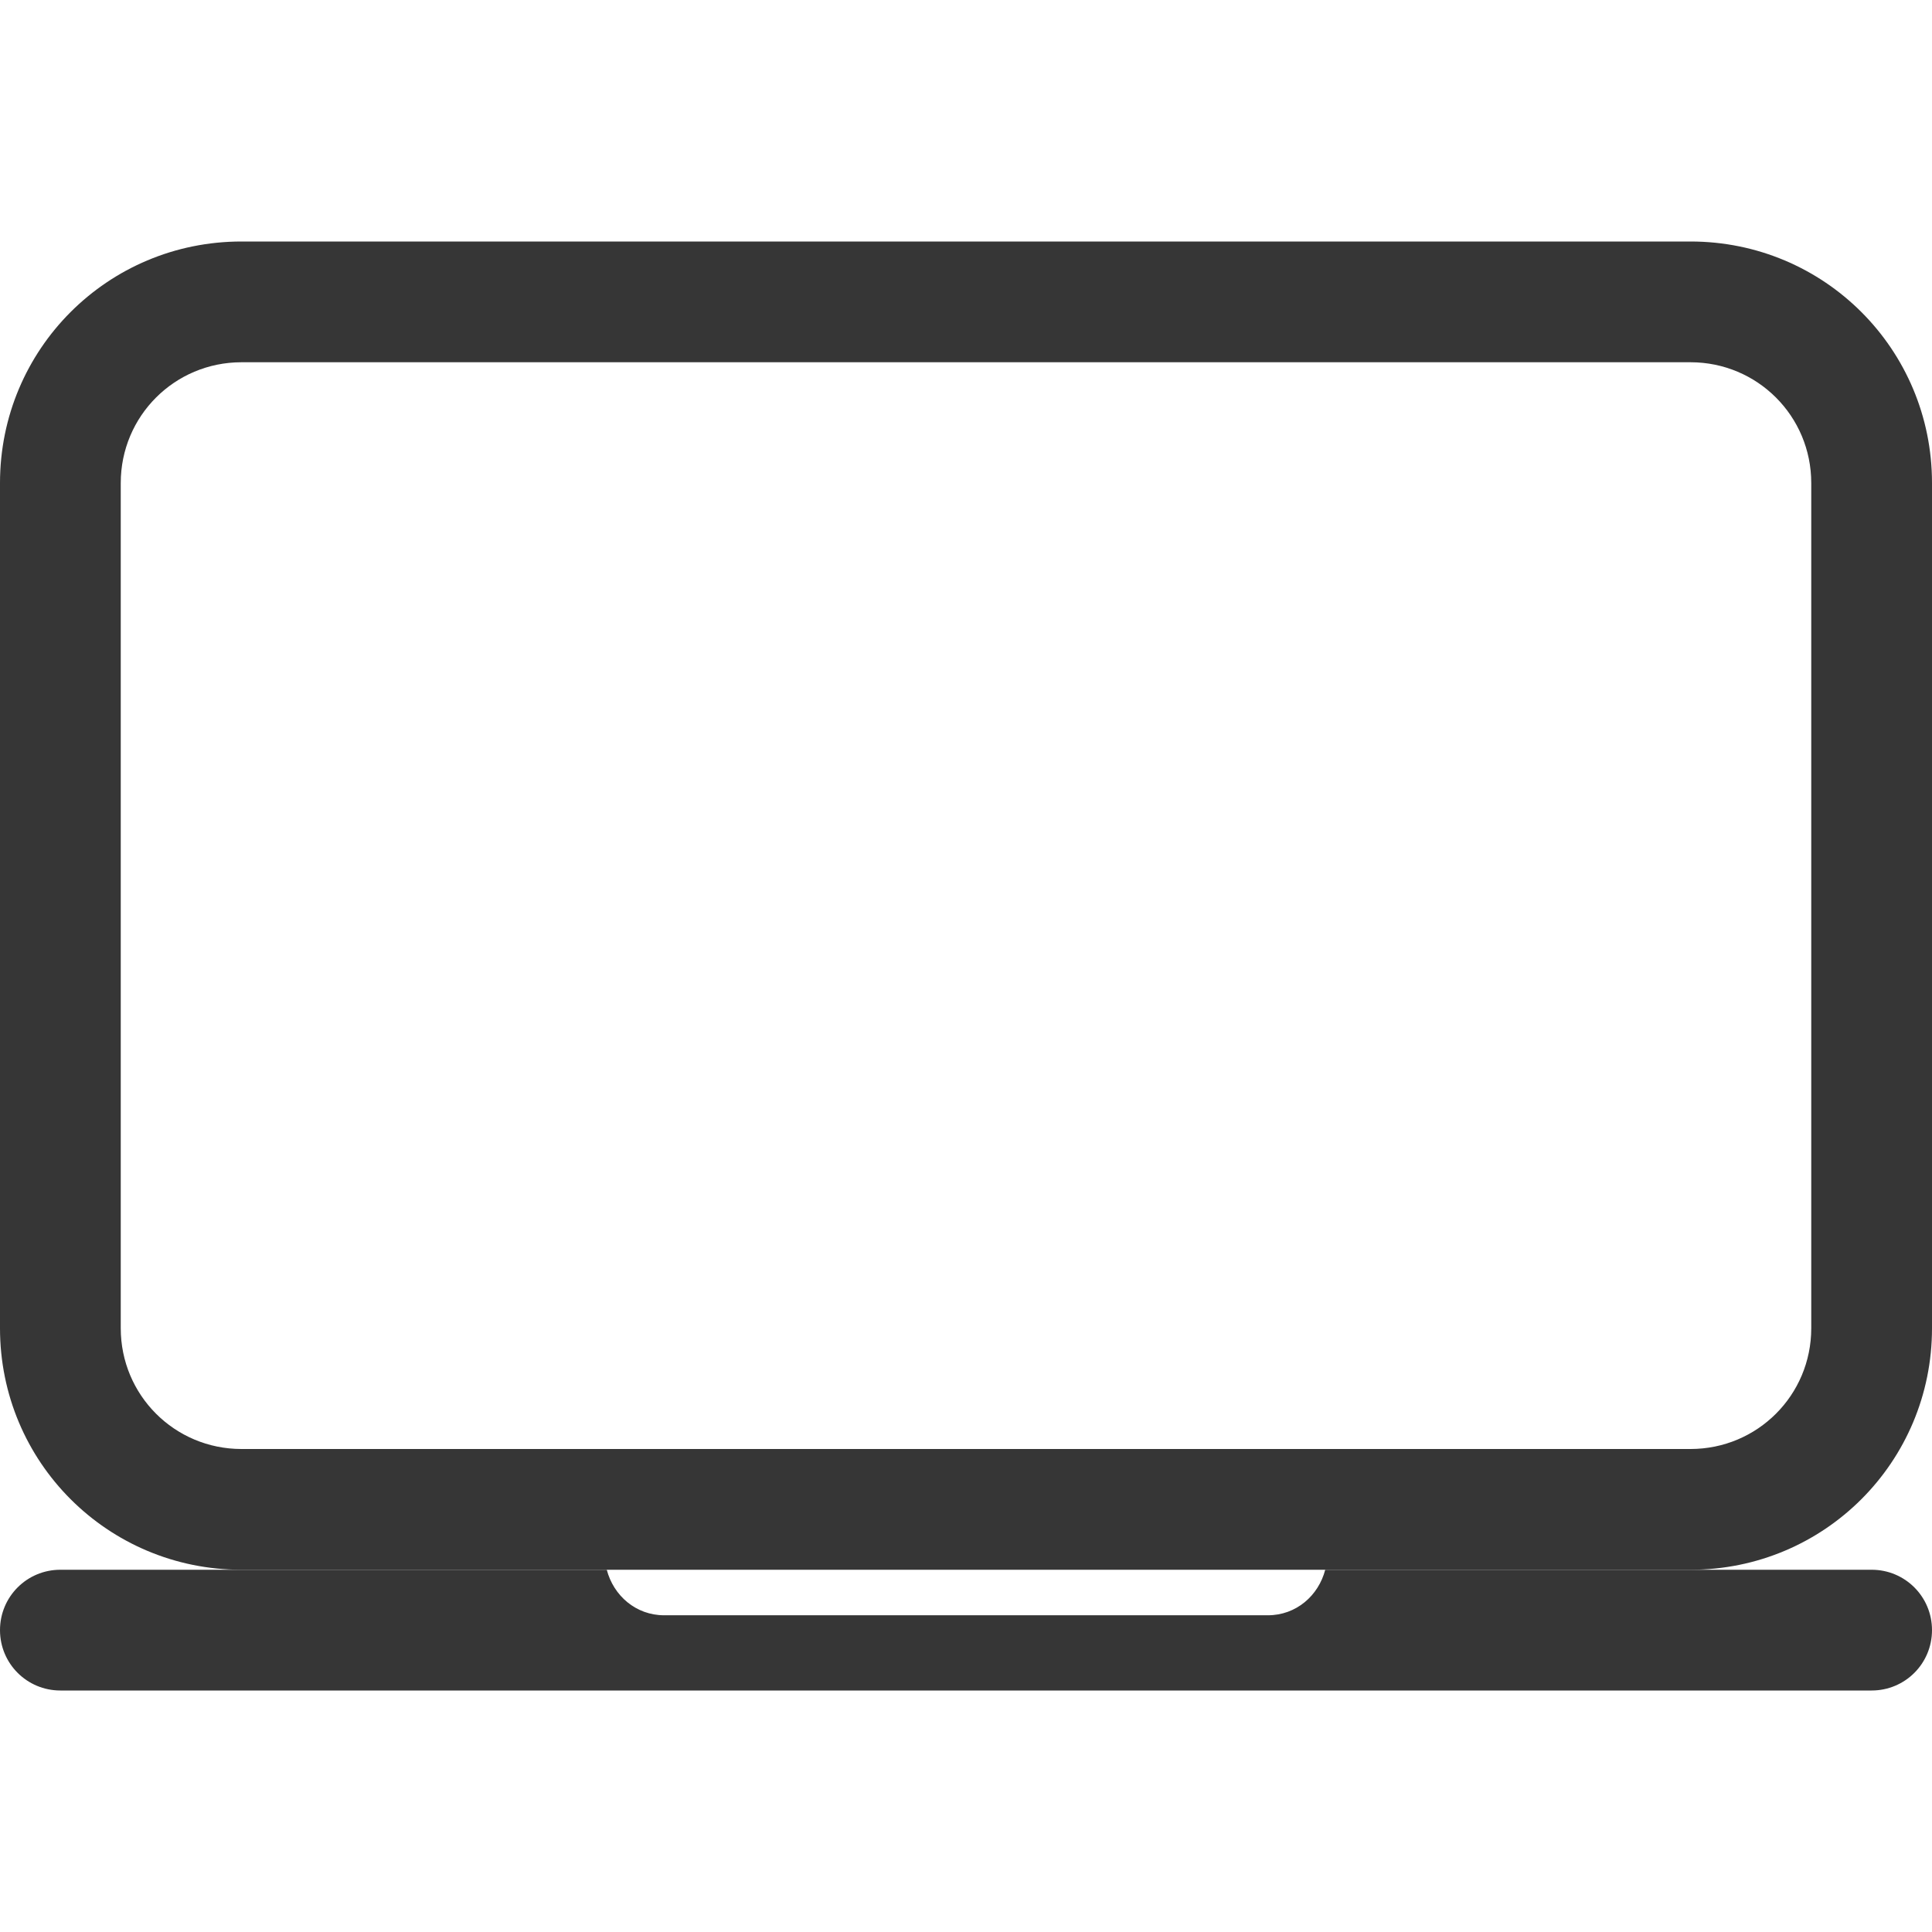
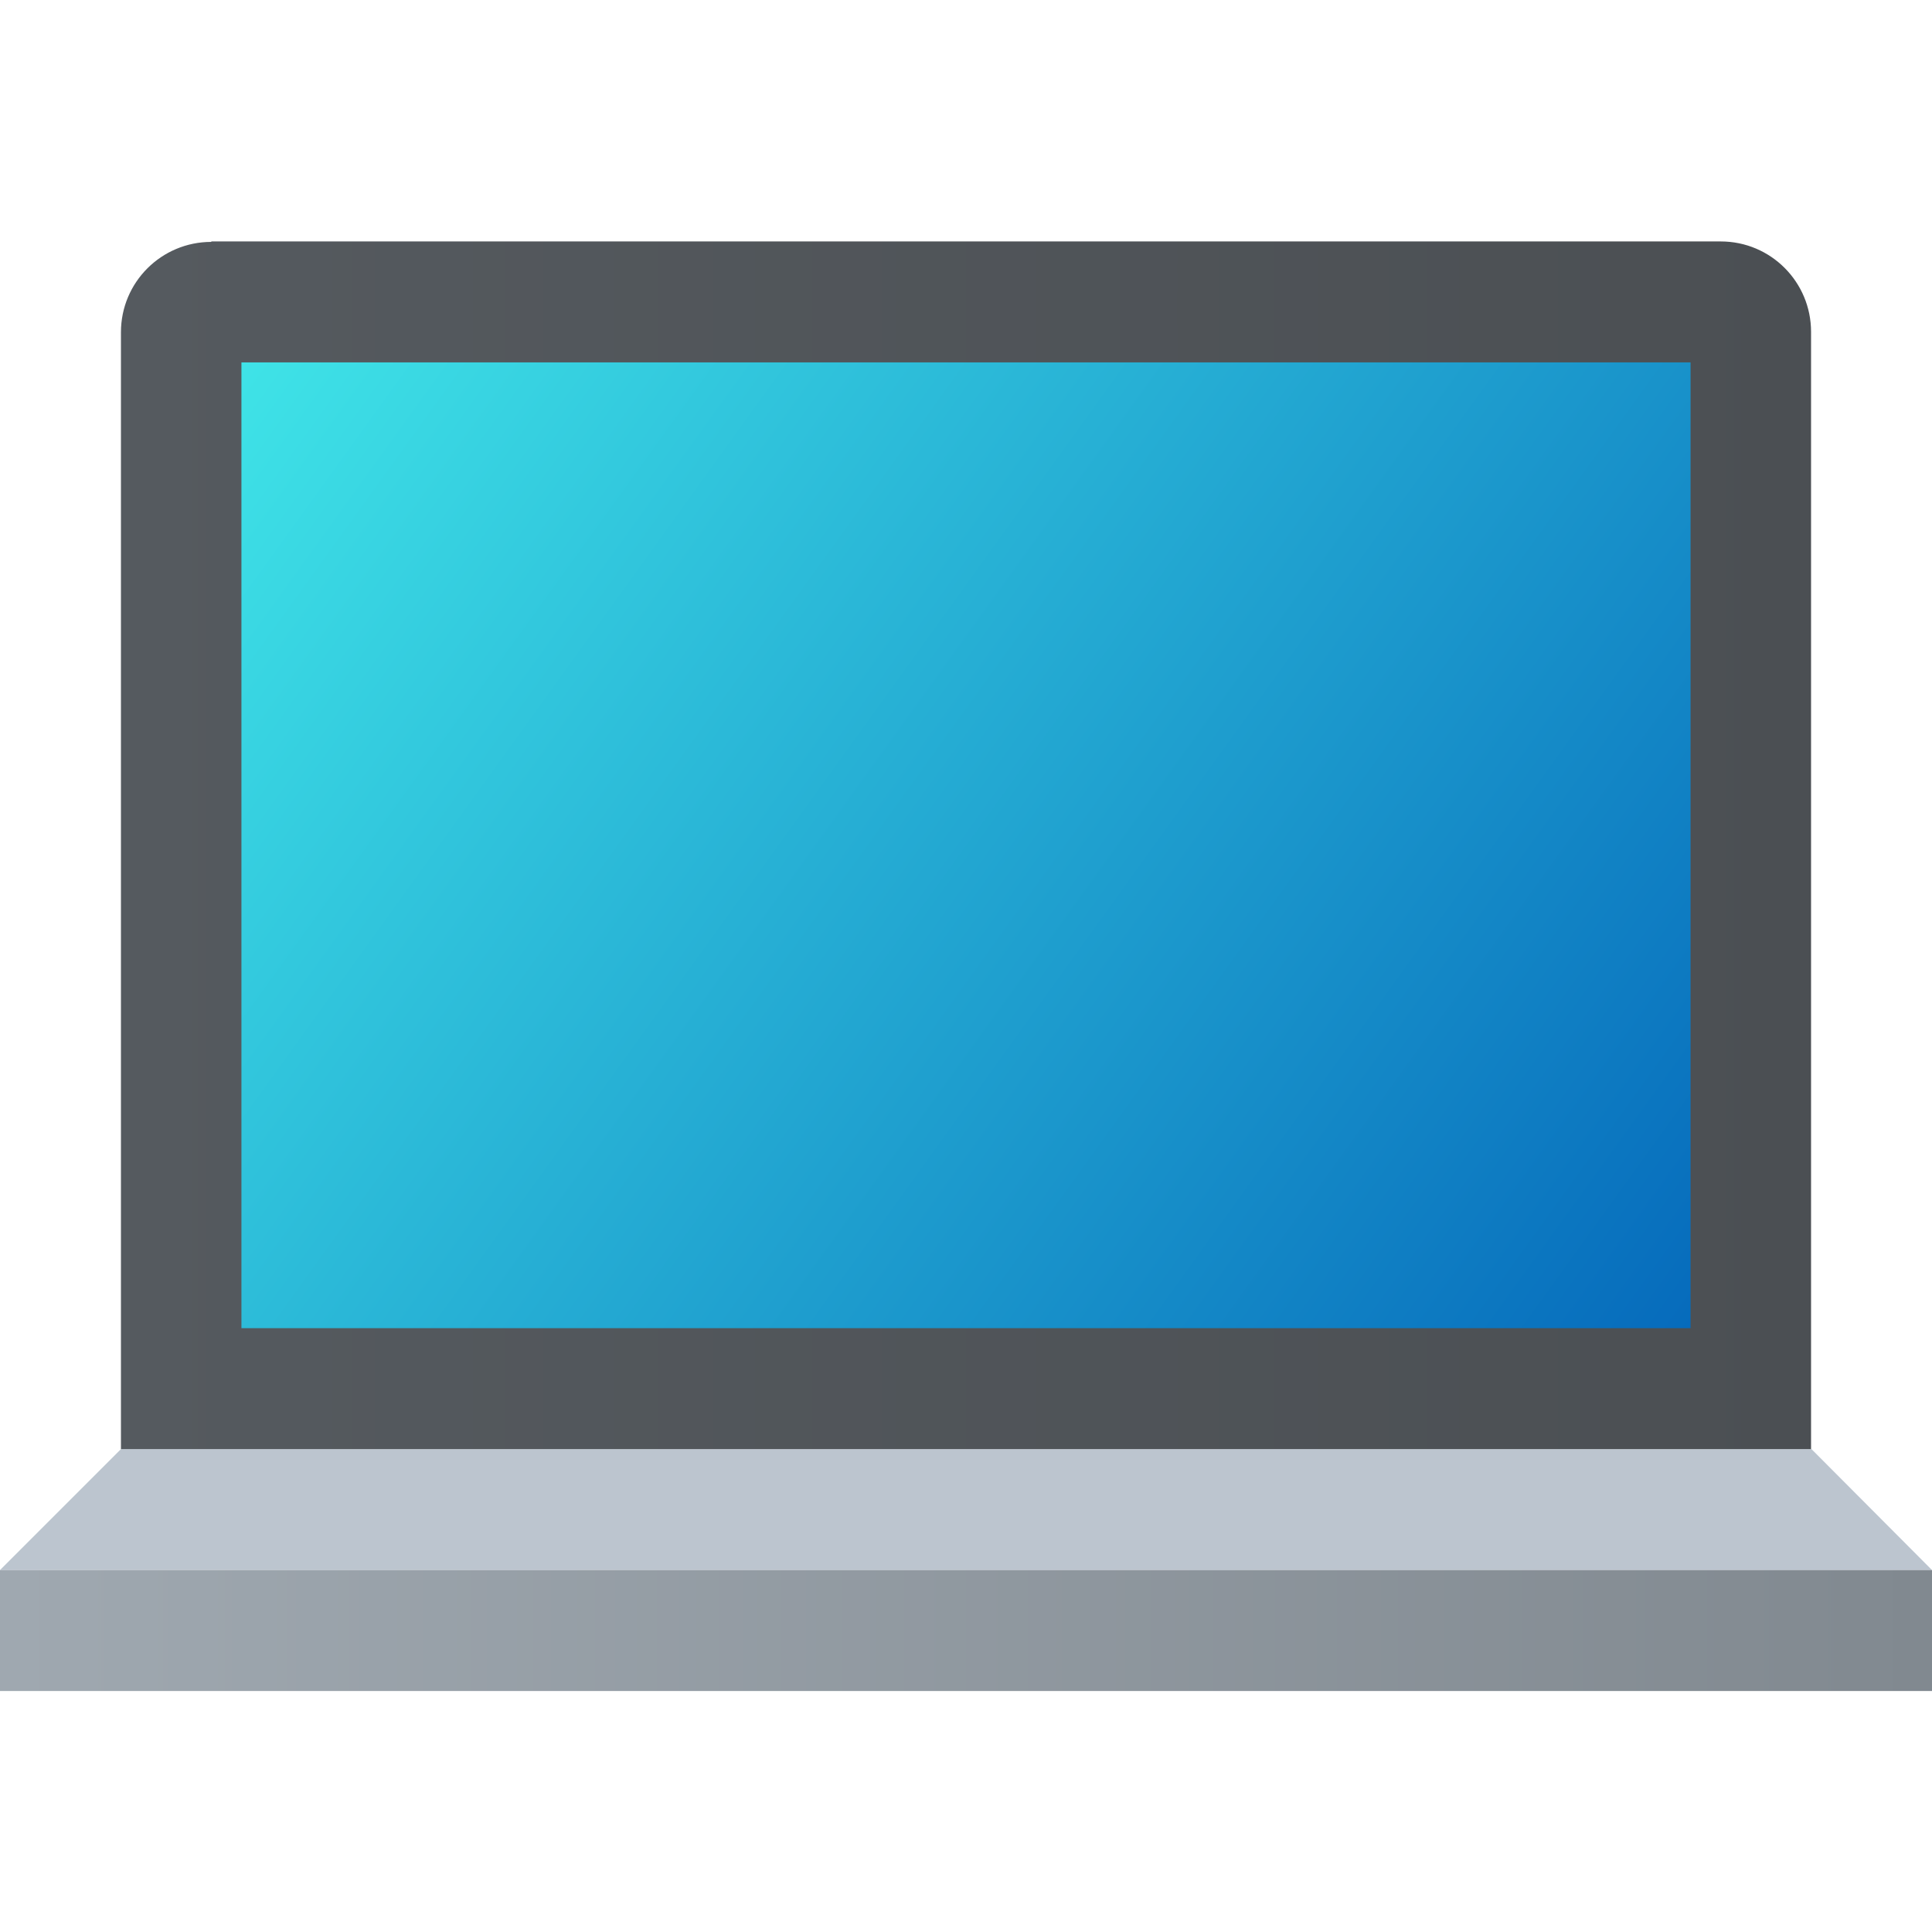
- <svg xmlns="http://www.w3.org/2000/svg" version="1.1" viewBox="0 0 16 16">
-   <defs>
-     <style id="current-color-scheme" type="text/css">.ColorScheme-Text {
-         color:#363636;
-       }</style>
+ <svg xmlns="http://www.w3.org/2000/svg" xmlns:xlink="http://www.w3.org/1999/xlink" width="16" height="16" viewBox="0 0 4.233 4.233" version="1.1" id="svg5">
+   <defs id="defs2">
+     <linearGradient id="linearGradient2986">
+       <stop style="stop-color:#818990;stop-opacity:1;" offset="0" id="stop2982" />
+       <stop style="stop-color:#9fa8b0;stop-opacity:1" offset="1" id="stop2984" />
+     </linearGradient>
+     <linearGradient xlink:href="#linearGradient1116" id="linearGradient1118" x1="1.058" y1="7.276" x2="15.875" y2="7.276" gradientUnits="userSpaceOnUse" gradientTransform="matrix(0.25,0,0,0.2435897,-9.9999999e-8,0.01356837)" />
+     <linearGradient id="linearGradient1116">
+       <stop style="stop-color:#555a5f;stop-opacity:1;" offset="0" id="stop1112" />
+       <stop style="stop-color:#4b4f53;stop-opacity:1" offset="1" id="stop1114" />
+     </linearGradient>
+     <linearGradient xlink:href="#linearGradient2301" id="linearGradient3955" x1="5.027" y1="6.879" x2="7.749" y2="8.761" gradientUnits="userSpaceOnUse" gradientTransform="matrix(1.166667,0,0,1.125,-5.335764,-6.945312)" />
+     <linearGradient id="linearGradient2301">
+       <stop style="stop-color:#3fe3e7;stop-opacity:1;" offset="0" id="stop2297" />
+       <stop style="stop-color:#066bbc;stop-opacity:1" offset="1" id="stop2299" />
+     </linearGradient>
+     <linearGradient xlink:href="#linearGradient2986" id="linearGradient1165" x1="2.646" y1="3.836" x2="1.058" y2="3.836" gradientUnits="userSpaceOnUse" gradientTransform="matrix(2.666667,0,0,1,-2.822222,-0.2645848)" />
  </defs>
-   <path d="m2 2c-1.108 0-2 0.892-2 2v7c0 1.108 0.892 2 2 2h12c1.108 0 2-0.892 2-2v-7c0-1.108-0.892-2-2-2zm0 1h12c0.554 0 1 0.446 1 1v7c0 0.554-0.446 1-1 1h-12c-0.554 0-1-0.446-1-1v-7c0-0.554 0.446-1 1-1z" fill="#363636" />
-   <path d="m0.5 13c-0.277 0-0.5 0.223-0.5 0.5s0.223 0.5 0.5 0.5h15c0.277 0 0.5-0.223 0.5-0.5s-0.223-0.5-0.5-0.5h-4.525c-0.056 0.215-0.241 0.377-0.475 0.377h-5c-0.233 0-0.419-0.162-0.475-0.377h-4.525z" fill="#363636" stroke-linecap="round" stroke-linejoin="round" stroke-width="1.5" />
+   <path id="rect2848" style="fill:#bcc5cf;stroke-width:0.105;stroke-linecap:round;stroke-linejoin:round" d="M 0.265,3.175 H 3.969 L 4.233,3.44 H 0 Z" />
+   <path id="rect846-3" style="fill:url(#linearGradient1118);stroke-width:0.326;stroke-linecap:round;stroke-linejoin:round" d="m 0.463,0.529 h 3.307 c 0.11,0 0.198,0.089 0.198,0.198 V 3.175 H 0.265 V 0.728 c 0,-0.11 0.089,-0.198 0.198,-0.198 z" />
+   <rect style="fill:url(#linearGradient1165);fill-opacity:1;stroke-width:0.707;stroke-linecap:round;stroke-linejoin:round" id="rect1839" width="4.233" height="0.265" x="-2.220446e-16" y="3.44" />
+   <path id="rect3867" style="fill:url(#linearGradient3955);stroke-width:0.909;stroke-linecap:round;stroke-linejoin:round" d="M 0.529,0.794 H 3.704 V 2.91 H 0.529 Z" />
</svg>
